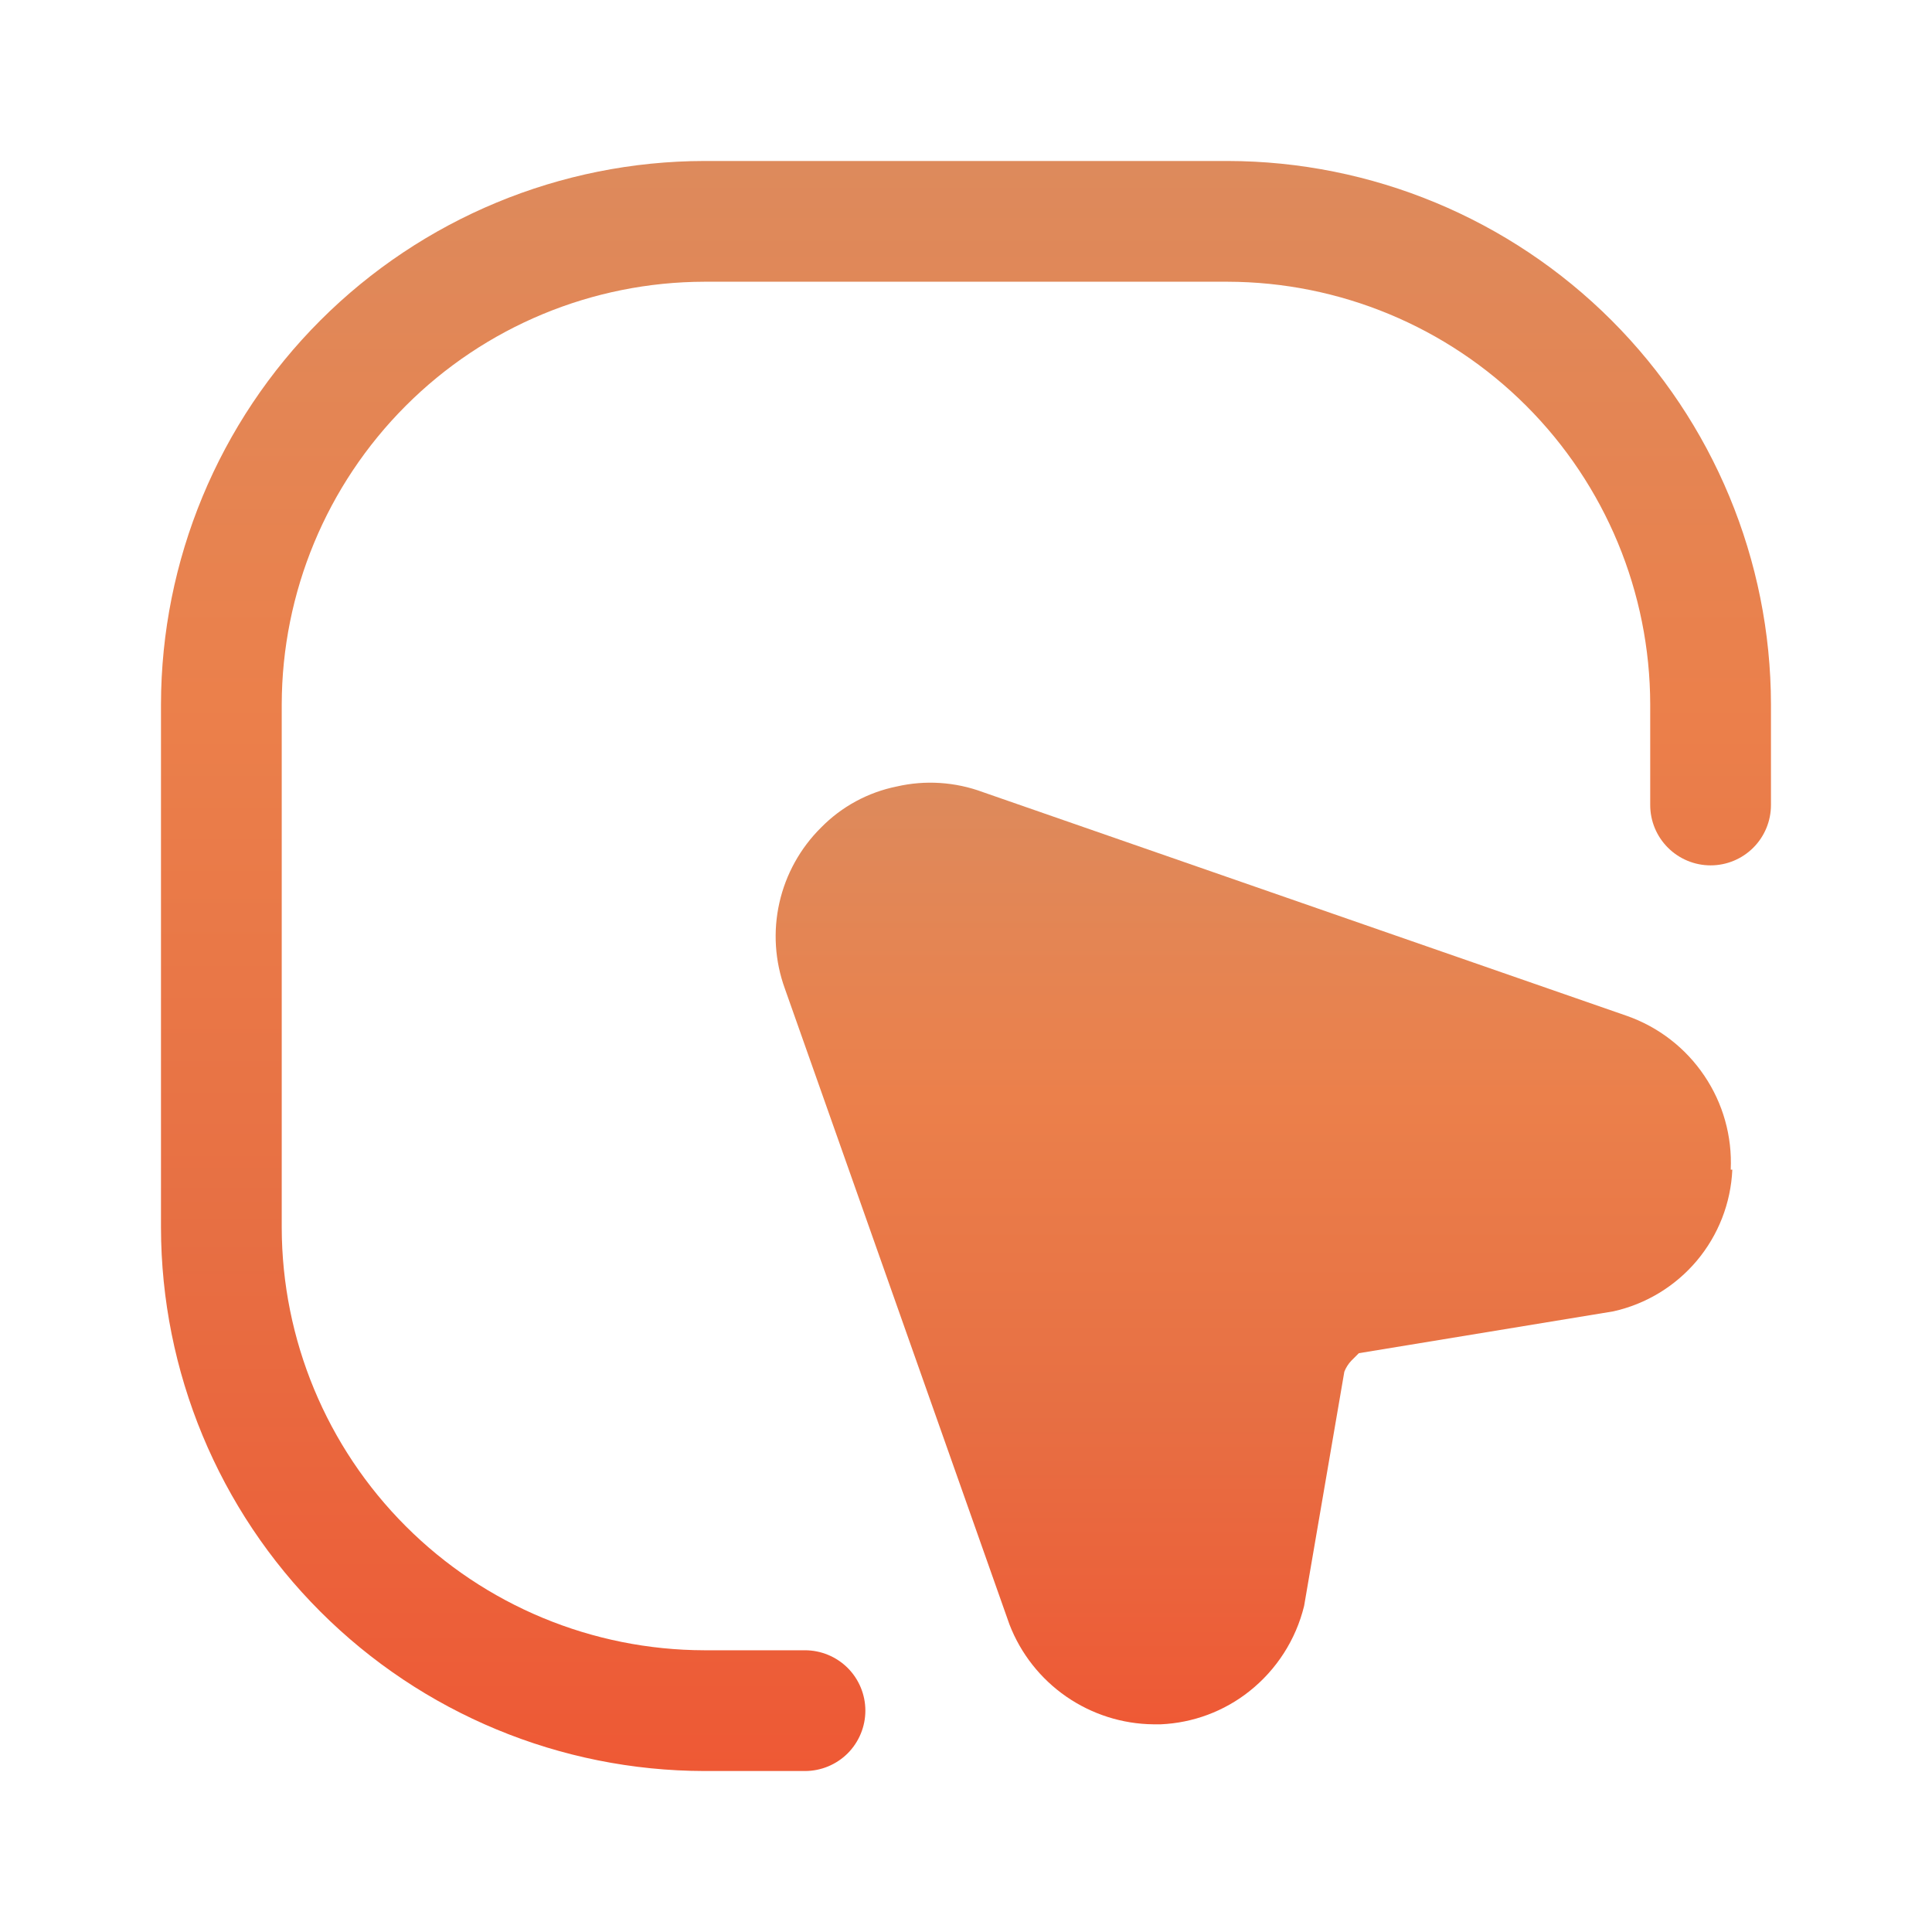
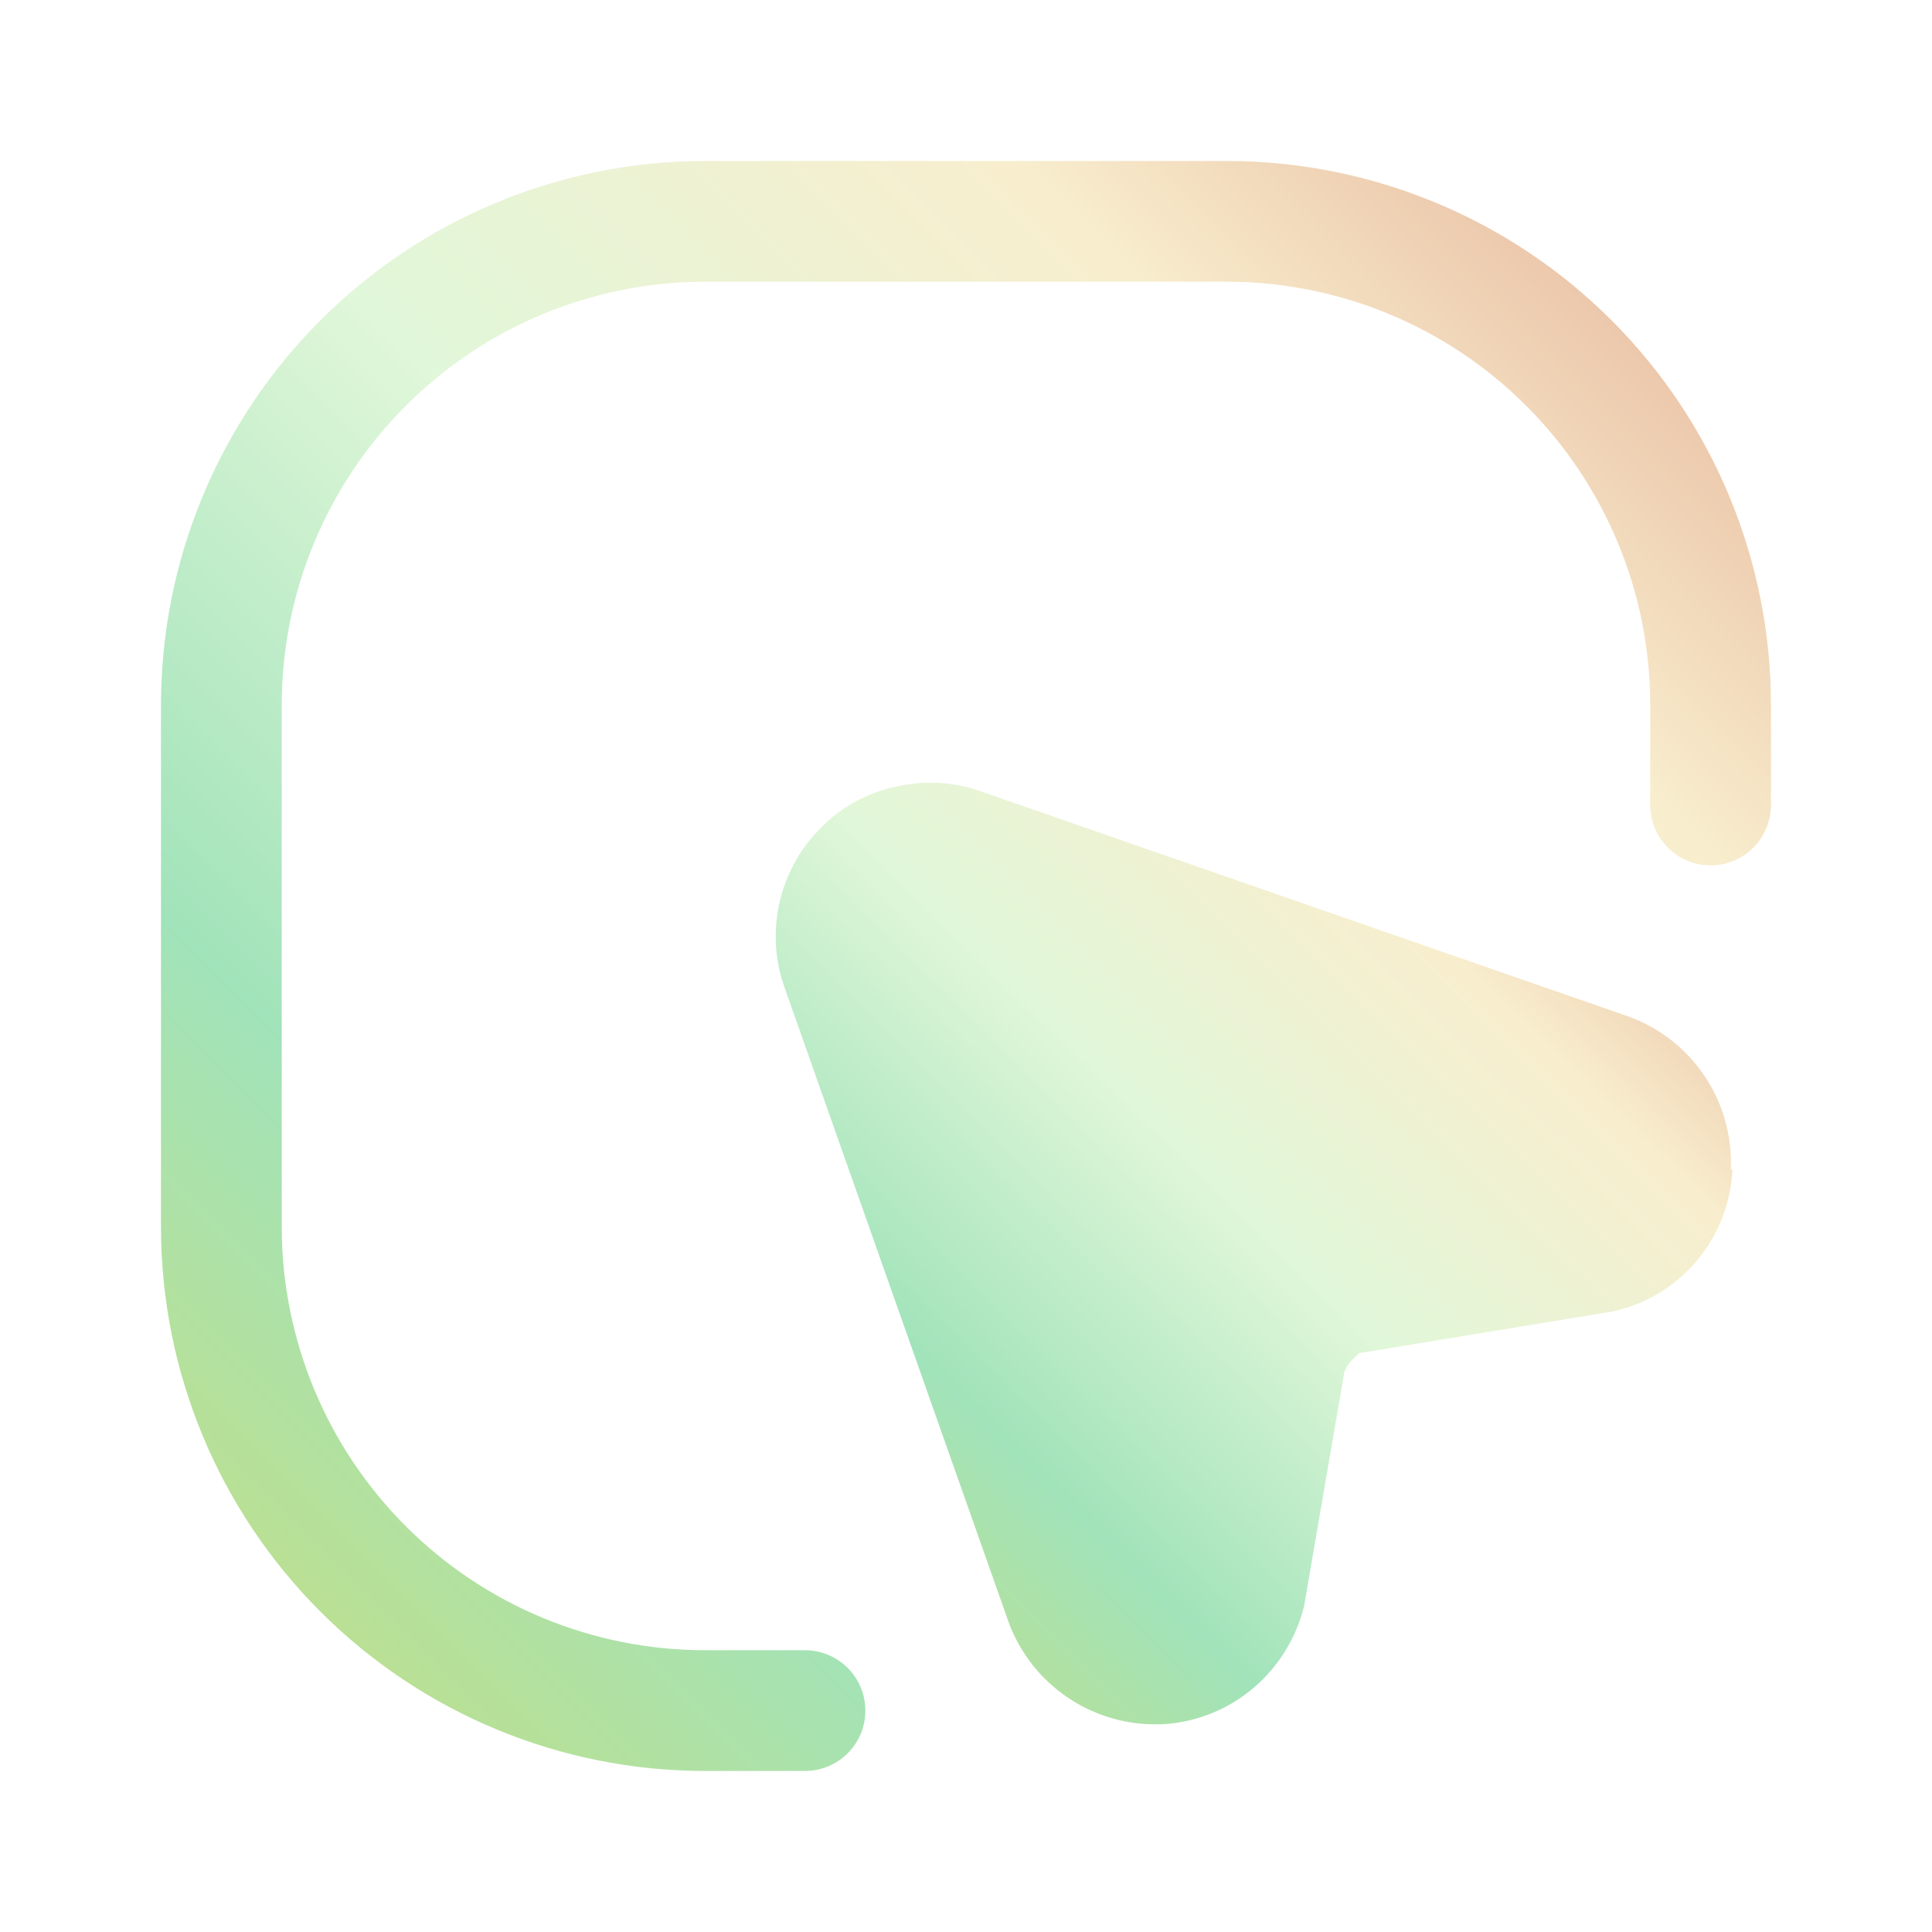
- <svg xmlns="http://www.w3.org/2000/svg" width="34" height="34" viewBox="0 0 34 34" fill="none">
-   <path d="M14.166 31.167H12.396C9.861 31.163 7.43 30.154 5.638 28.362C3.845 26.57 2.837 24.139 2.833 21.604V12.396C2.837 9.861 3.845 7.431 5.638 5.638C7.43 3.846 9.861 2.837 12.396 2.833H21.604C24.139 2.837 26.569 3.846 28.361 5.638C30.154 7.431 31.163 9.861 31.166 12.396V14.167C31.166 14.449 31.054 14.719 30.855 14.918C30.656 15.117 30.386 15.229 30.104 15.229C29.822 15.229 29.552 15.117 29.353 14.918C29.153 14.719 29.041 14.449 29.041 14.167V12.396C29.038 10.425 28.253 8.535 26.859 7.141C25.465 5.747 23.575 4.962 21.604 4.958H12.396C10.424 4.962 8.534 5.747 7.141 7.141C5.747 8.535 4.962 10.425 4.958 12.396V21.604C4.962 23.576 5.747 25.465 7.141 26.859C8.534 28.253 10.424 29.038 12.396 29.042H14.166C14.448 29.042 14.718 29.154 14.918 29.353C15.117 29.552 15.229 29.823 15.229 30.104C15.229 30.386 15.117 30.656 14.918 30.856C14.718 31.055 14.448 31.167 14.166 31.167Z" fill="url(#paint0_linear_341_1048)" />
-   <path d="M30.486 20.584C30.46 21.173 30.24 21.736 29.861 22.187C29.482 22.637 28.965 22.951 28.39 23.078L23.913 23.814C23.913 23.814 23.913 23.814 23.785 23.942C23.73 23.999 23.687 24.066 23.658 24.14L22.95 28.263C22.805 28.856 22.465 29.385 21.986 29.764C21.541 30.117 20.996 30.32 20.428 30.345H20.3C19.751 30.34 19.215 30.169 18.763 29.856C18.311 29.543 17.963 29.101 17.765 28.588L13.812 17.397C13.636 16.913 13.603 16.389 13.716 15.887C13.829 15.385 14.084 14.925 14.45 14.563C14.811 14.195 15.275 13.943 15.781 13.841C16.285 13.725 16.812 13.76 17.297 13.94L28.631 17.878C29.186 18.073 29.663 18.441 29.992 18.929C30.322 19.416 30.485 19.997 30.458 20.584H30.486Z" fill="url(#paint1_linear_341_1048)" />
-   <defs>
-     <linearGradient id="paint0_linear_341_1048" x1="17" y1="2.833" x2="17" y2="31.167" gradientUnits="userSpaceOnUse">
-       <stop stop-color="#DD8A5C" />
-       <stop offset="0.333" stop-color="#EB804B" />
-       <stop offset="0.667" stop-color="#E76F43" />
-       <stop offset="1" stop-color="#EE5935" />
-     </linearGradient>
-     <linearGradient id="paint1_linear_341_1048" x1="22.068" y1="13.774" x2="22.068" y2="30.345" gradientUnits="userSpaceOnUse">
-       <stop stop-color="#DD8A5C" />
-       <stop offset="0.333" stop-color="#EB804B" />
-       <stop offset="0.667" stop-color="#E76F43" />
-       <stop offset="1" stop-color="#EE5935" />
-     </linearGradient>
-   </defs>
+ <svg xmlns="http://www.w3.org/2000/svg" width="34" height="34" viewBox="0 0 34 34">
+   <svg viewBox="0 0 34 34" x="0" y="0" width="34" height="34">
+     <defs>
+       <linearGradient id="_kfqt2l0" gradientUnits="objectBoundingBox" x1="1" y1="0" x2="0" y2="1">
+         <stop offset="0" stop-color="#e3aa91" />
+         <stop offset="0.24" stop-color="#f8eece" />
+         <stop offset="0.48" stop-color="#e1f7d9" />
+         <stop offset="0.73" stop-color="#a1e3ba" />
+         <stop offset="1" stop-color="#c9de7c" />
+       </linearGradient>
+       <linearGradient id="_kfqt2l1" gradientUnits="objectBoundingBox" x1="1" y1="0" x2="0" y2="1">
+         <stop offset="0" stop-color="#e3aa91" />
+         <stop offset="0.24" stop-color="#f8eece" />
+         <stop offset="0.48" stop-color="#e1f7d9" />
+         <stop offset="0.73" stop-color="#a1e3ba" />
+         <stop offset="1" stop-color="#c9de7c" />
+       </linearGradient>
+     </defs>
+     <path transform="matrix(1 0 0 1 2.833 2.833)" d="M11.333 28.333C11.333 28.333 9.563 28.333 9.563 28.333C7.028 28.330 4.597 27.321 2.805 25.528C1.012 23.736 0.004 21.306 0.000 18.771C0.000 18.771 0.000 9.563 0.000 9.563C0.004 7.028 1.012 4.597 2.805 2.805C4.597 1.012 7.028 0.004 9.563 0.000C9.563 0.000 18.771 0.000 18.771 0.000C21.306 0.004 23.736 1.012 25.528 2.805C27.321 4.597 28.330 7.028 28.333 9.563C28.333 9.563 28.333 11.333 28.333 11.333C28.333 11.615 28.221 11.885 28.022 12.085C27.823 12.284 27.553 12.396 27.271 12.396C26.989 12.396 26.719 12.284 26.520 12.085C26.320 11.885 26.208 11.615 26.208 11.333C26.208 11.333 26.208 9.563 26.208 9.563C26.205 7.591 25.420 5.702 24.026 4.308C22.632 2.914 20.742 2.129 18.771 2.125C18.771 2.125 9.563 2.125 9.563 2.125C7.591 2.129 5.701 2.914 4.308 4.308C2.914 5.702 2.129 7.591 2.125 9.563C2.125 9.563 2.125 18.771 2.125 18.771C2.129 20.742 2.914 22.632 4.308 24.026C5.701 25.420 7.591 26.205 9.563 26.208C9.563 26.208 11.333 26.208 11.333 26.208C11.615 26.208 11.885 26.320 12.085 26.520C12.284 26.719 12.396 26.989 12.396 27.271C12.396 27.553 12.284 27.823 12.085 28.022C11.885 28.221 11.615 28.333 11.333 28.333Z" fill-rule="nonzero" fill="url(#_kfqt2l0)" />
+     <path transform="matrix(1 0 0 1 13.651 13.774)" d="M16.836 6.810C16.809 7.399 16.589 7.962 16.211 8.413C15.831 8.863 15.314 9.177 14.739 9.304C14.739 9.304 10.263 10.040 10.263 10.040C10.263 10.040 10.263 10.040 10.135 10.168C10.080 10.225 10.036 10.292 10.008 10.366C10.008 10.366 9.299 14.489 9.299 14.489C9.154 15.082 8.815 15.611 8.336 15.990C7.890 16.343 7.345 16.546 6.778 16.571C6.778 16.571 6.650 16.571 6.650 16.571C6.100 16.566 5.565 16.395 5.113 16.082C4.660 15.769 4.313 15.327 4.114 14.815C4.114 14.815 0.162 3.623 0.162 3.623C-0.014 3.139 -0.047 2.615 0.066 2.113C0.179 1.611 0.433 1.151 0.799 0.790C1.161 0.421 1.625 0.169 2.131 0.067C2.635 -0.049 3.162 -0.014 3.647 0.166C3.647 0.166 14.980 4.105 14.980 4.105C15.535 4.299 16.013 4.667 16.342 5.155C16.671 5.642 16.835 6.223 16.808 6.810C16.808 6.810 16.836 6.810 16.836 6.810Z" fill-rule="nonzero" fill="url(#_kfqt2l1)" />
+   </svg>
</svg>
